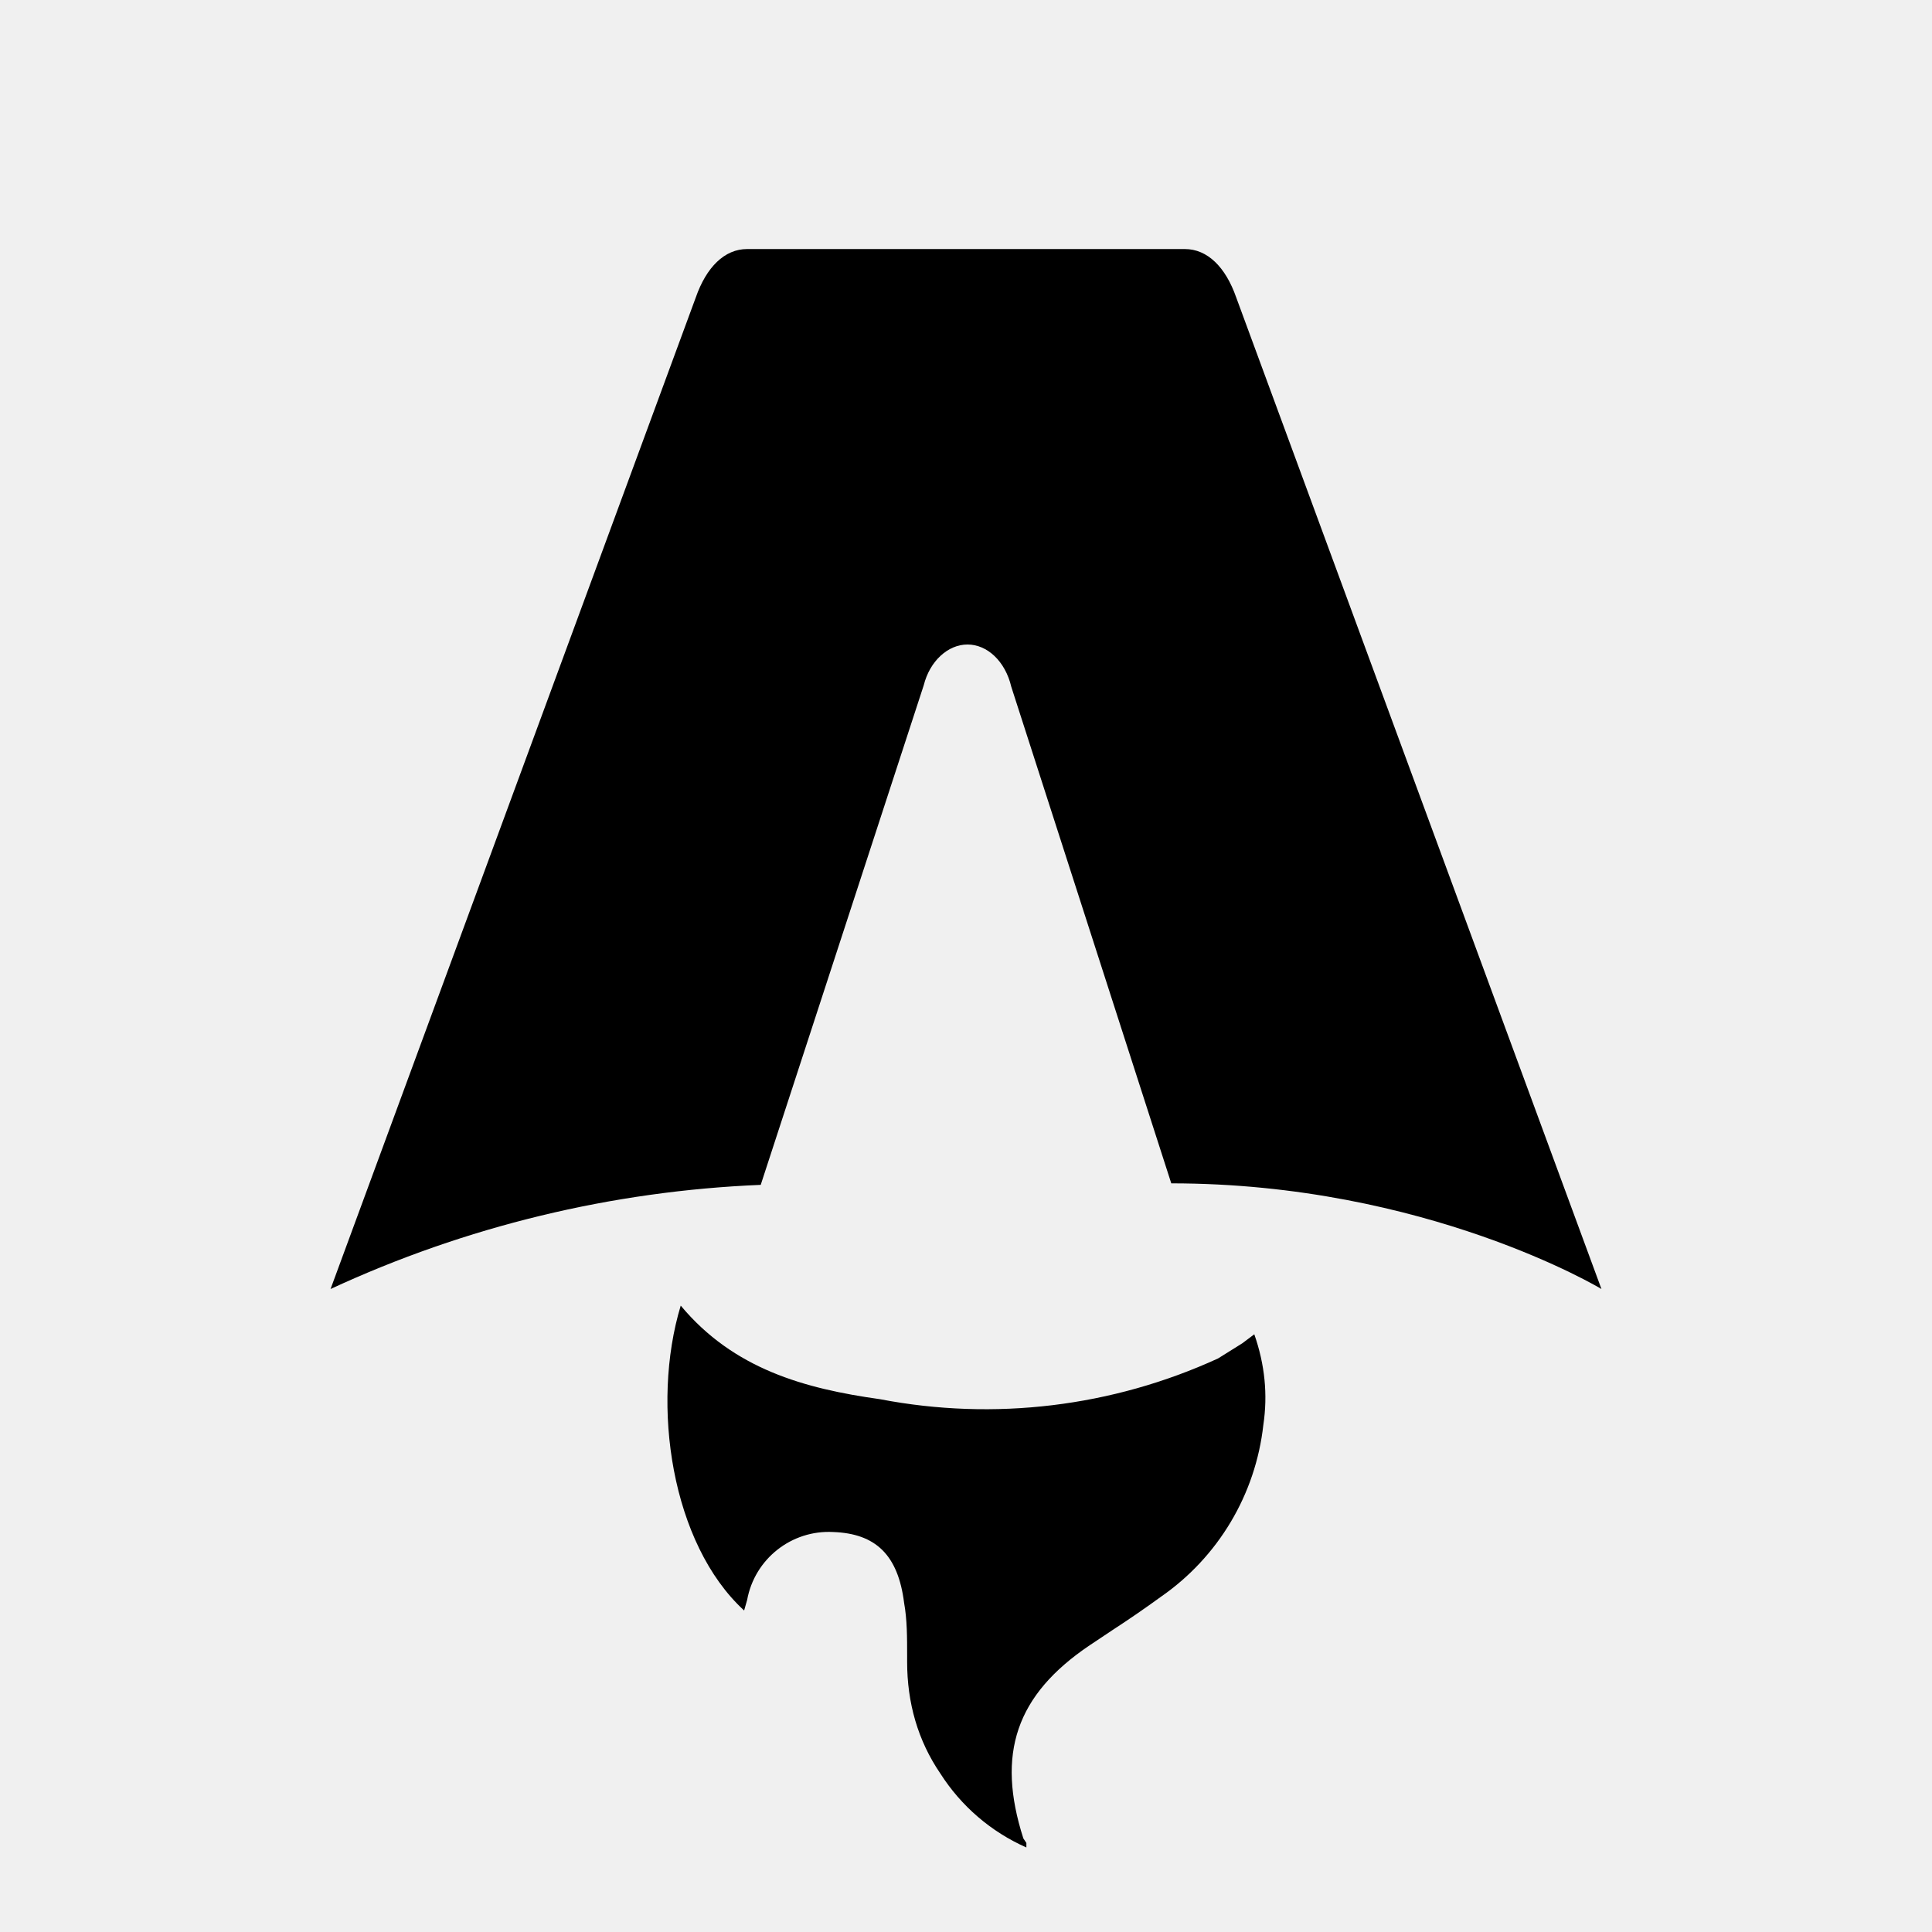
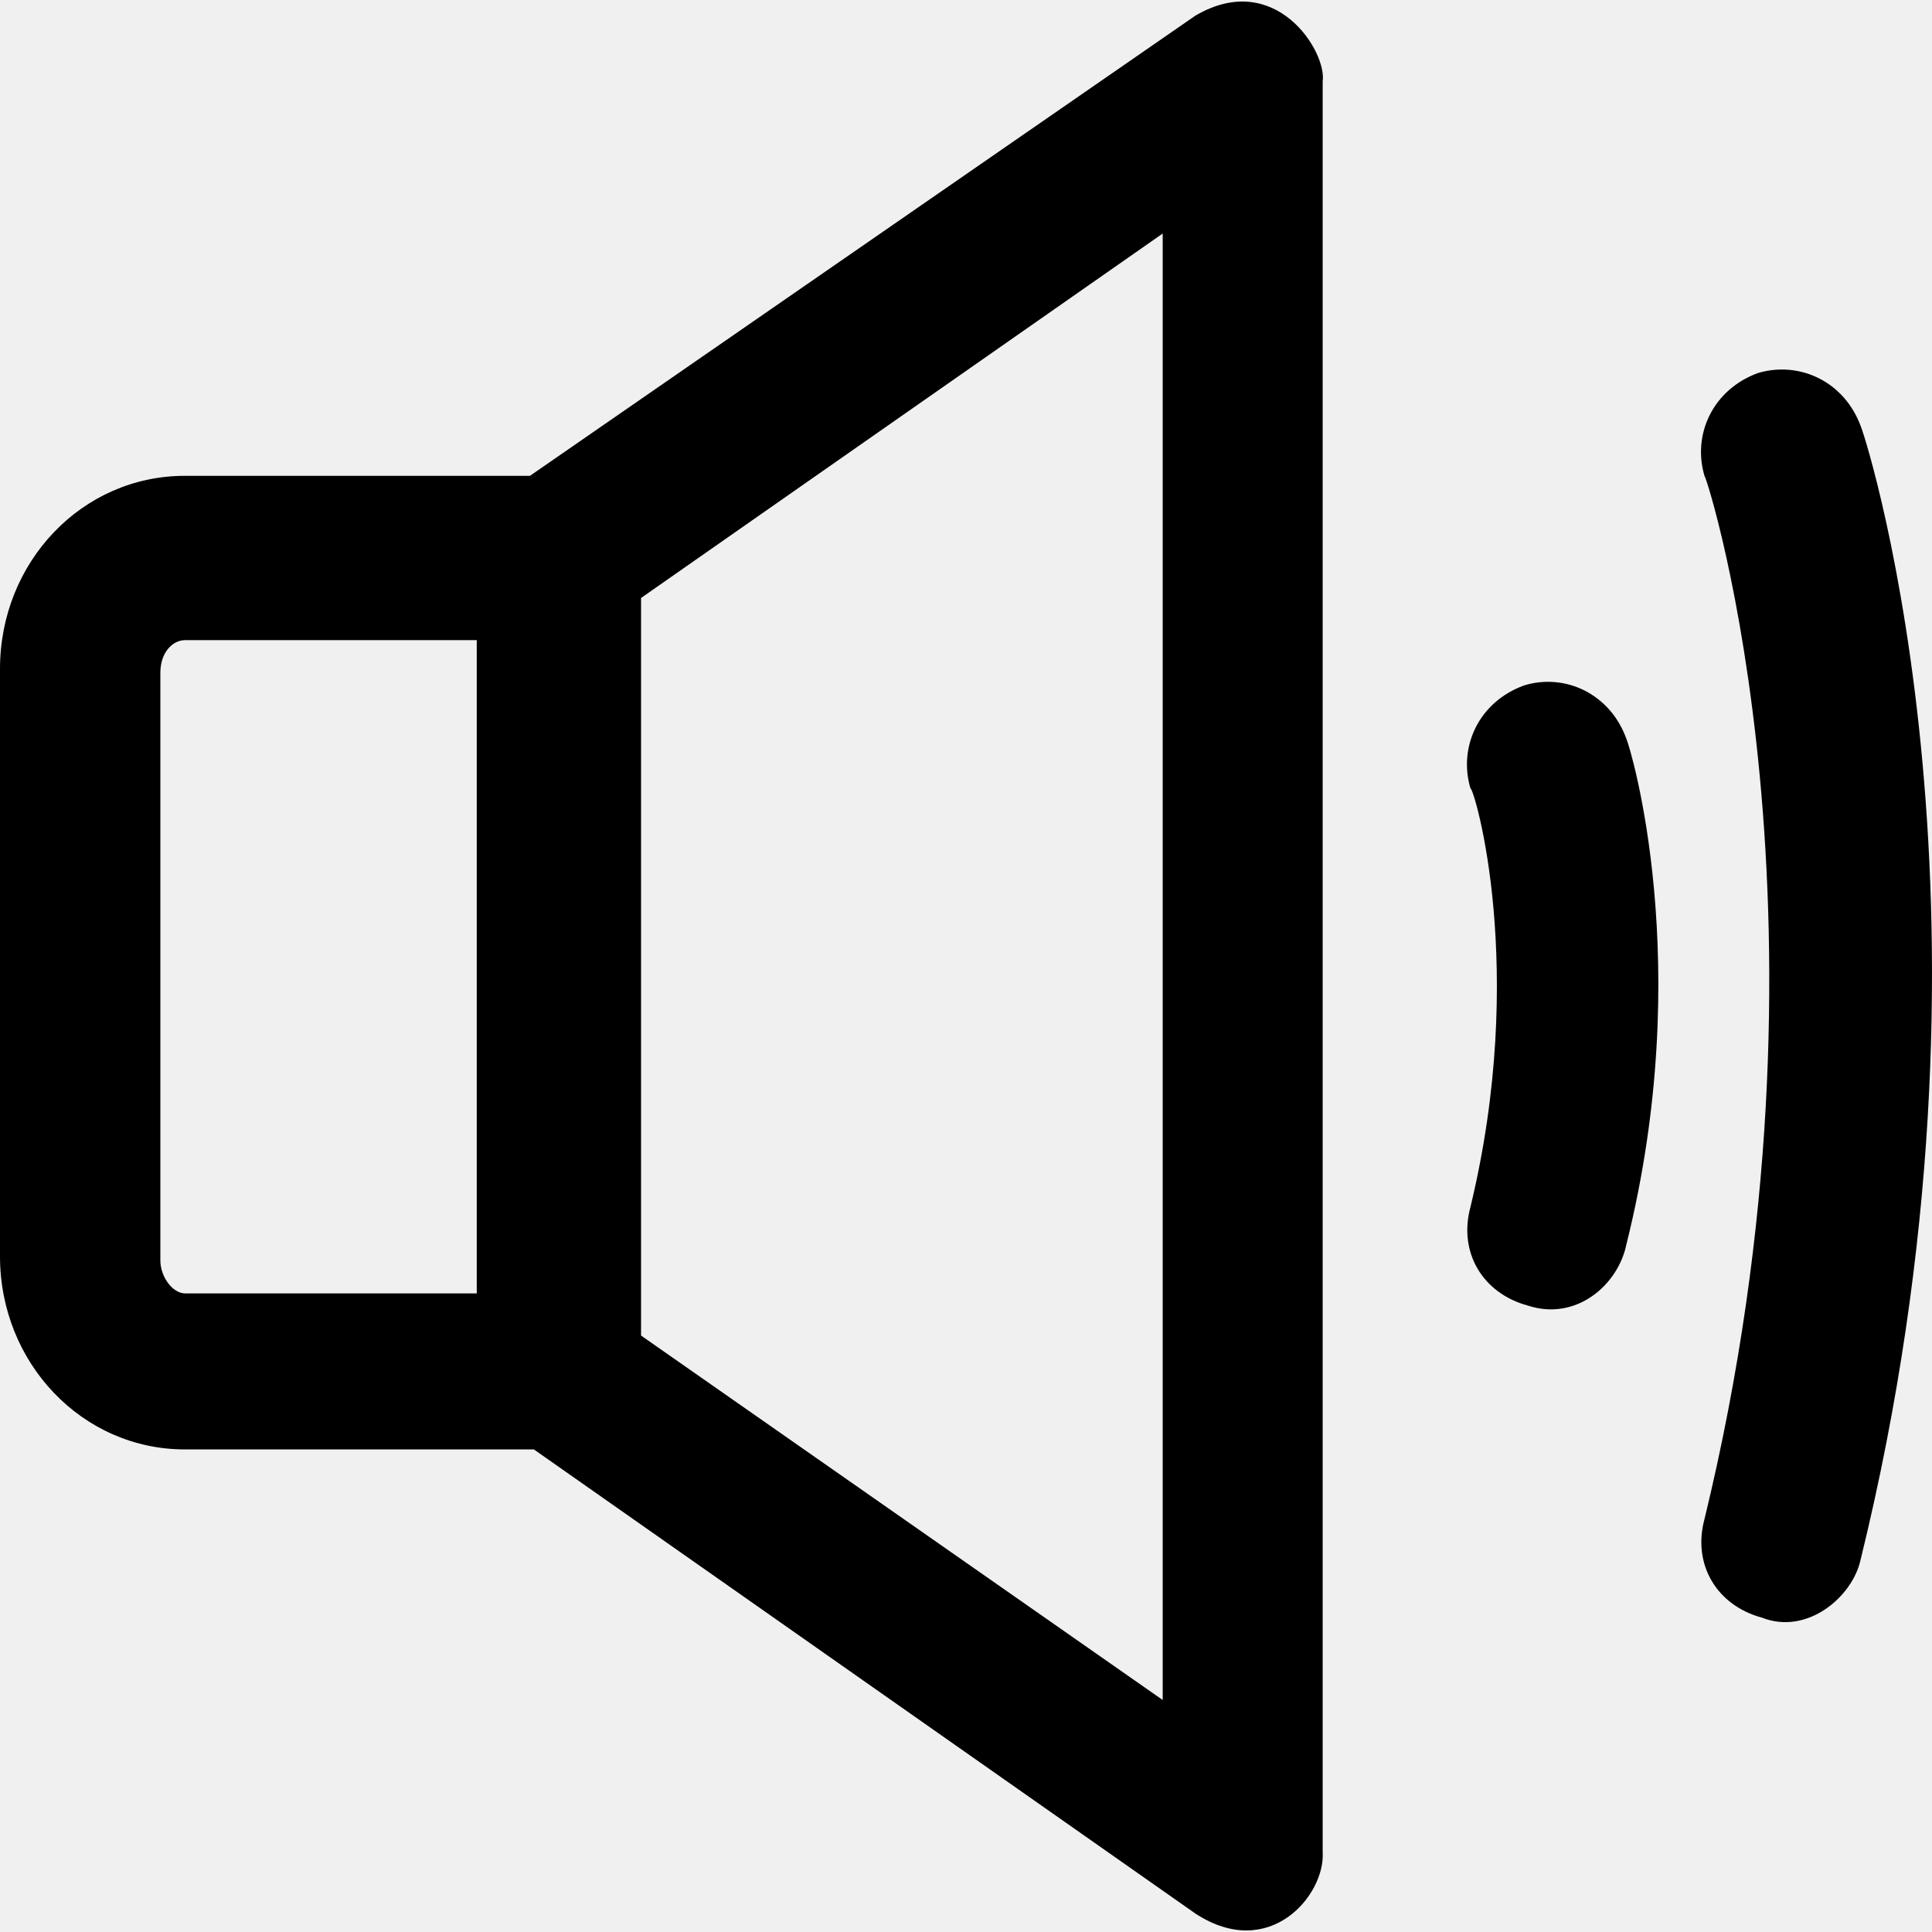
- <svg xmlns="http://www.w3.org/2000/svg" fill="none" viewBox="0 0 128 128">
-   <path d="M50.4 78.5a75.1 75.1 0 0 0-28.5 6.9l24.2-65.7c.7-2 1.9-3.2 3.4-3.2h29c1.5 0 2.7 1.2 3.4 3.2l24.2 65.7s-11.6-7-28.5-7L67 45.5c-.4-1.7-1.6-2.8-2.9-2.8-1.3 0-2.5 1.1-2.9 2.7L50.4 78.5Zm-1.1 28.2Zm-4.2-20.2c-2 6.6-.6 15.8 4.2 20.2a17.5 17.5 0 0 1 .2-.7 5.5 5.5 0 0 1 5.7-4.5c2.8.1 4.3 1.5 4.7 4.7.2 1.1.2 2.3.2 3.5v.4c0 2.7.7 5.2 2.2 7.4a13 13 0 0 0 5.7 4.9v-.3l-.2-.3c-1.8-5.6-.5-9.5 4.4-12.8l1.5-1a73 73 0 0 0 3.2-2.2 16 16 0 0 0 6.8-11.4c.3-2 .1-4-.6-6l-.8.6-1.6 1a37 37 0 0 1-22.4 2.7c-5-.7-9.7-2-13.2-6.2Z" />
-   <style>
-         path { fill: #000; }
-         @media (prefers-color-scheme: dark) {
-             path { fill: #FFF; }
-         }
-     </style>
+ <svg xmlns="http://www.w3.org/2000/svg" version="1.1" width="800px" height="800px">
+   <svg fill="#000000" height="800px" width="800px" version="1.1" id="SvgjsSvg1000" viewBox="0 0 490.348 490.348" xml:space="preserve">
+     <g>
+       <g>
+         <path d="M303.4,3.968l-168.9,116.8H46.9c-26.1,0-46.9,21.9-46.9,49v149.1c0,27.1,20.9,49,46.9,49h88.6l167.9,117.8    c18.8,12.3,33-4.7,32.3-15.6v-449.4C336.8,13.068,323.7-7.932,303.4,3.968z M40.7,319.868v-149.1c0-5.2,3.1-8.3,6.3-8.3h74v165.8    H47C43.8,328.268,40.7,324.068,40.7,319.868z M295.1,431.468l-132.4-92.5v-187.2l132.4-92.5V431.468z" />
+         <path d="M472.3,108.268c-4.2-11.5-15.6-16.7-26.1-13.6c-11.5,4.2-16.7,15.6-13.6,26.1c1,1,36.5,114.7,0,264.8    c-3.1,11.5,3.1,21.9,14.6,25c11.4,4.5,22.9-5.2,25-14.6C511.9,234.368,474.4,113.468,472.3,108.268z" />
+         <path d="M386.8,173.968c-11.5,4.2-16.7,15.6-13.6,26.1c1,0,14.6,45.9,0,106.3c-3.1,11.5,3.1,21.9,14.6,25c12.2,4,22.9-5.2,25-15.6    c17.7-70.9,1-126.1,0-128.2C408.7,176.068,397.2,170.768,386.8,173.968z" />
+       </g>
+     </g>
+   </svg>
+   <style>@media (prefers-color-scheme: light) { :root { filter: none; } }
+ </style>
</svg>
